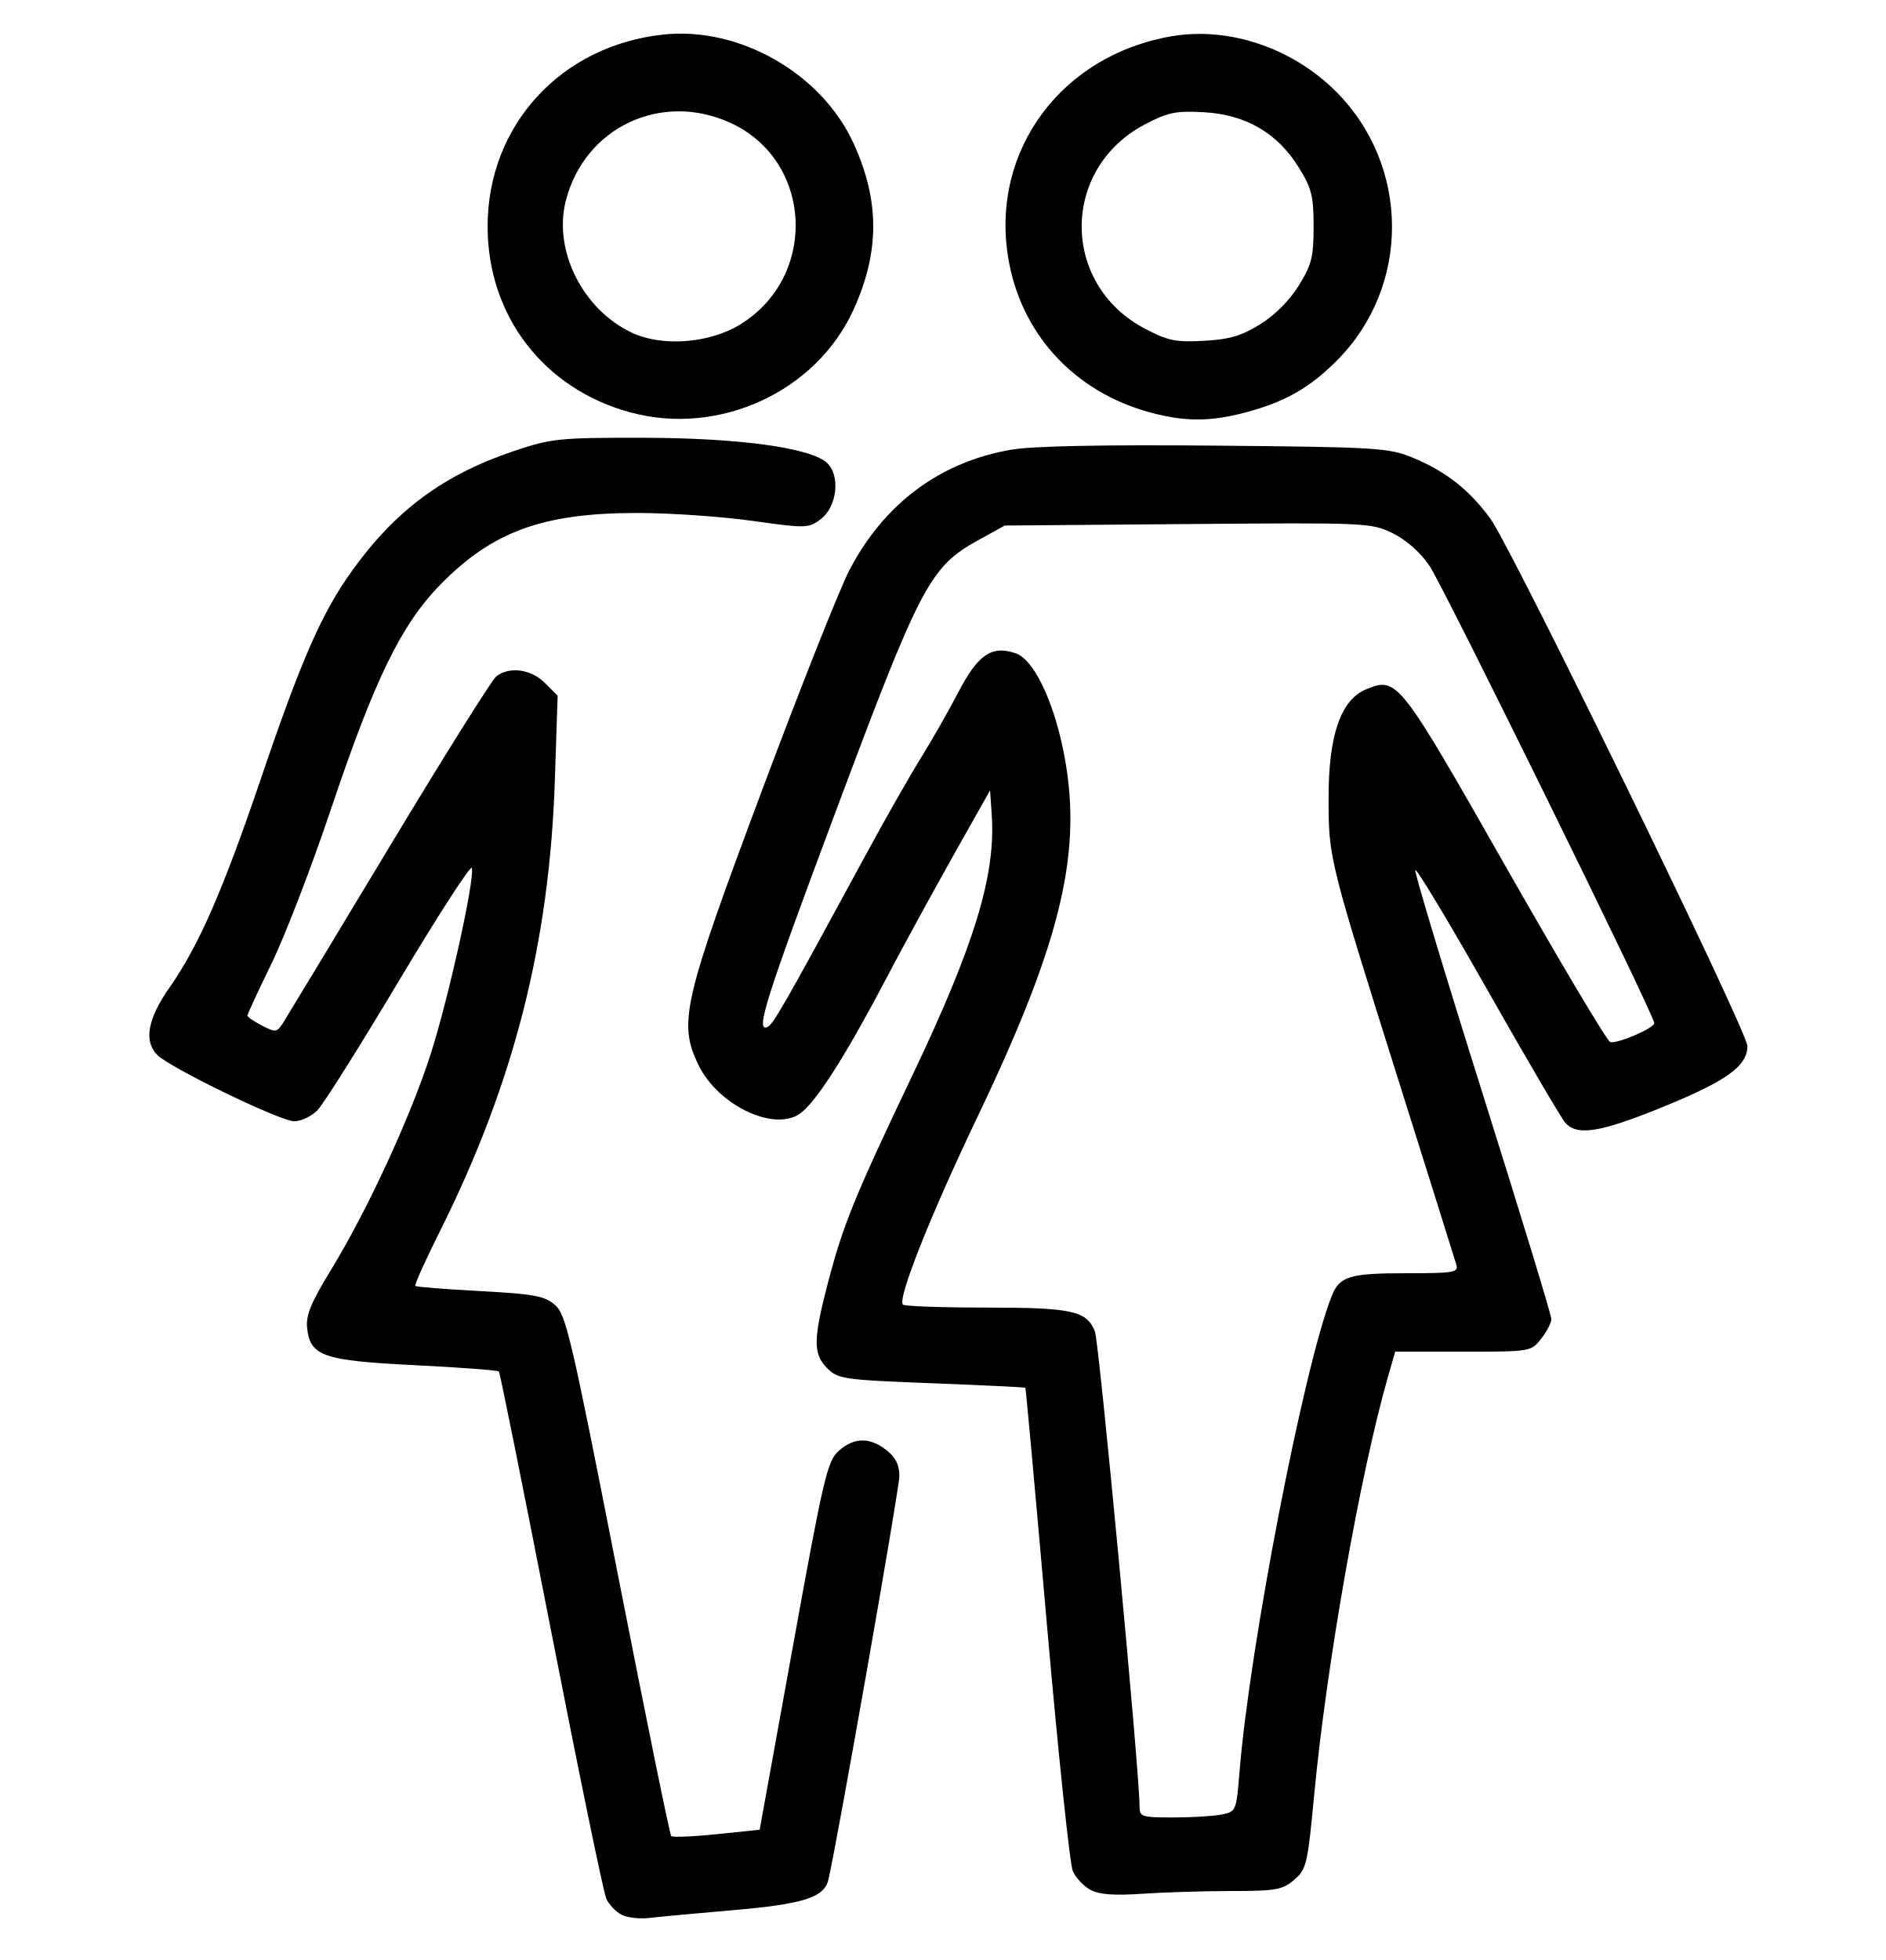
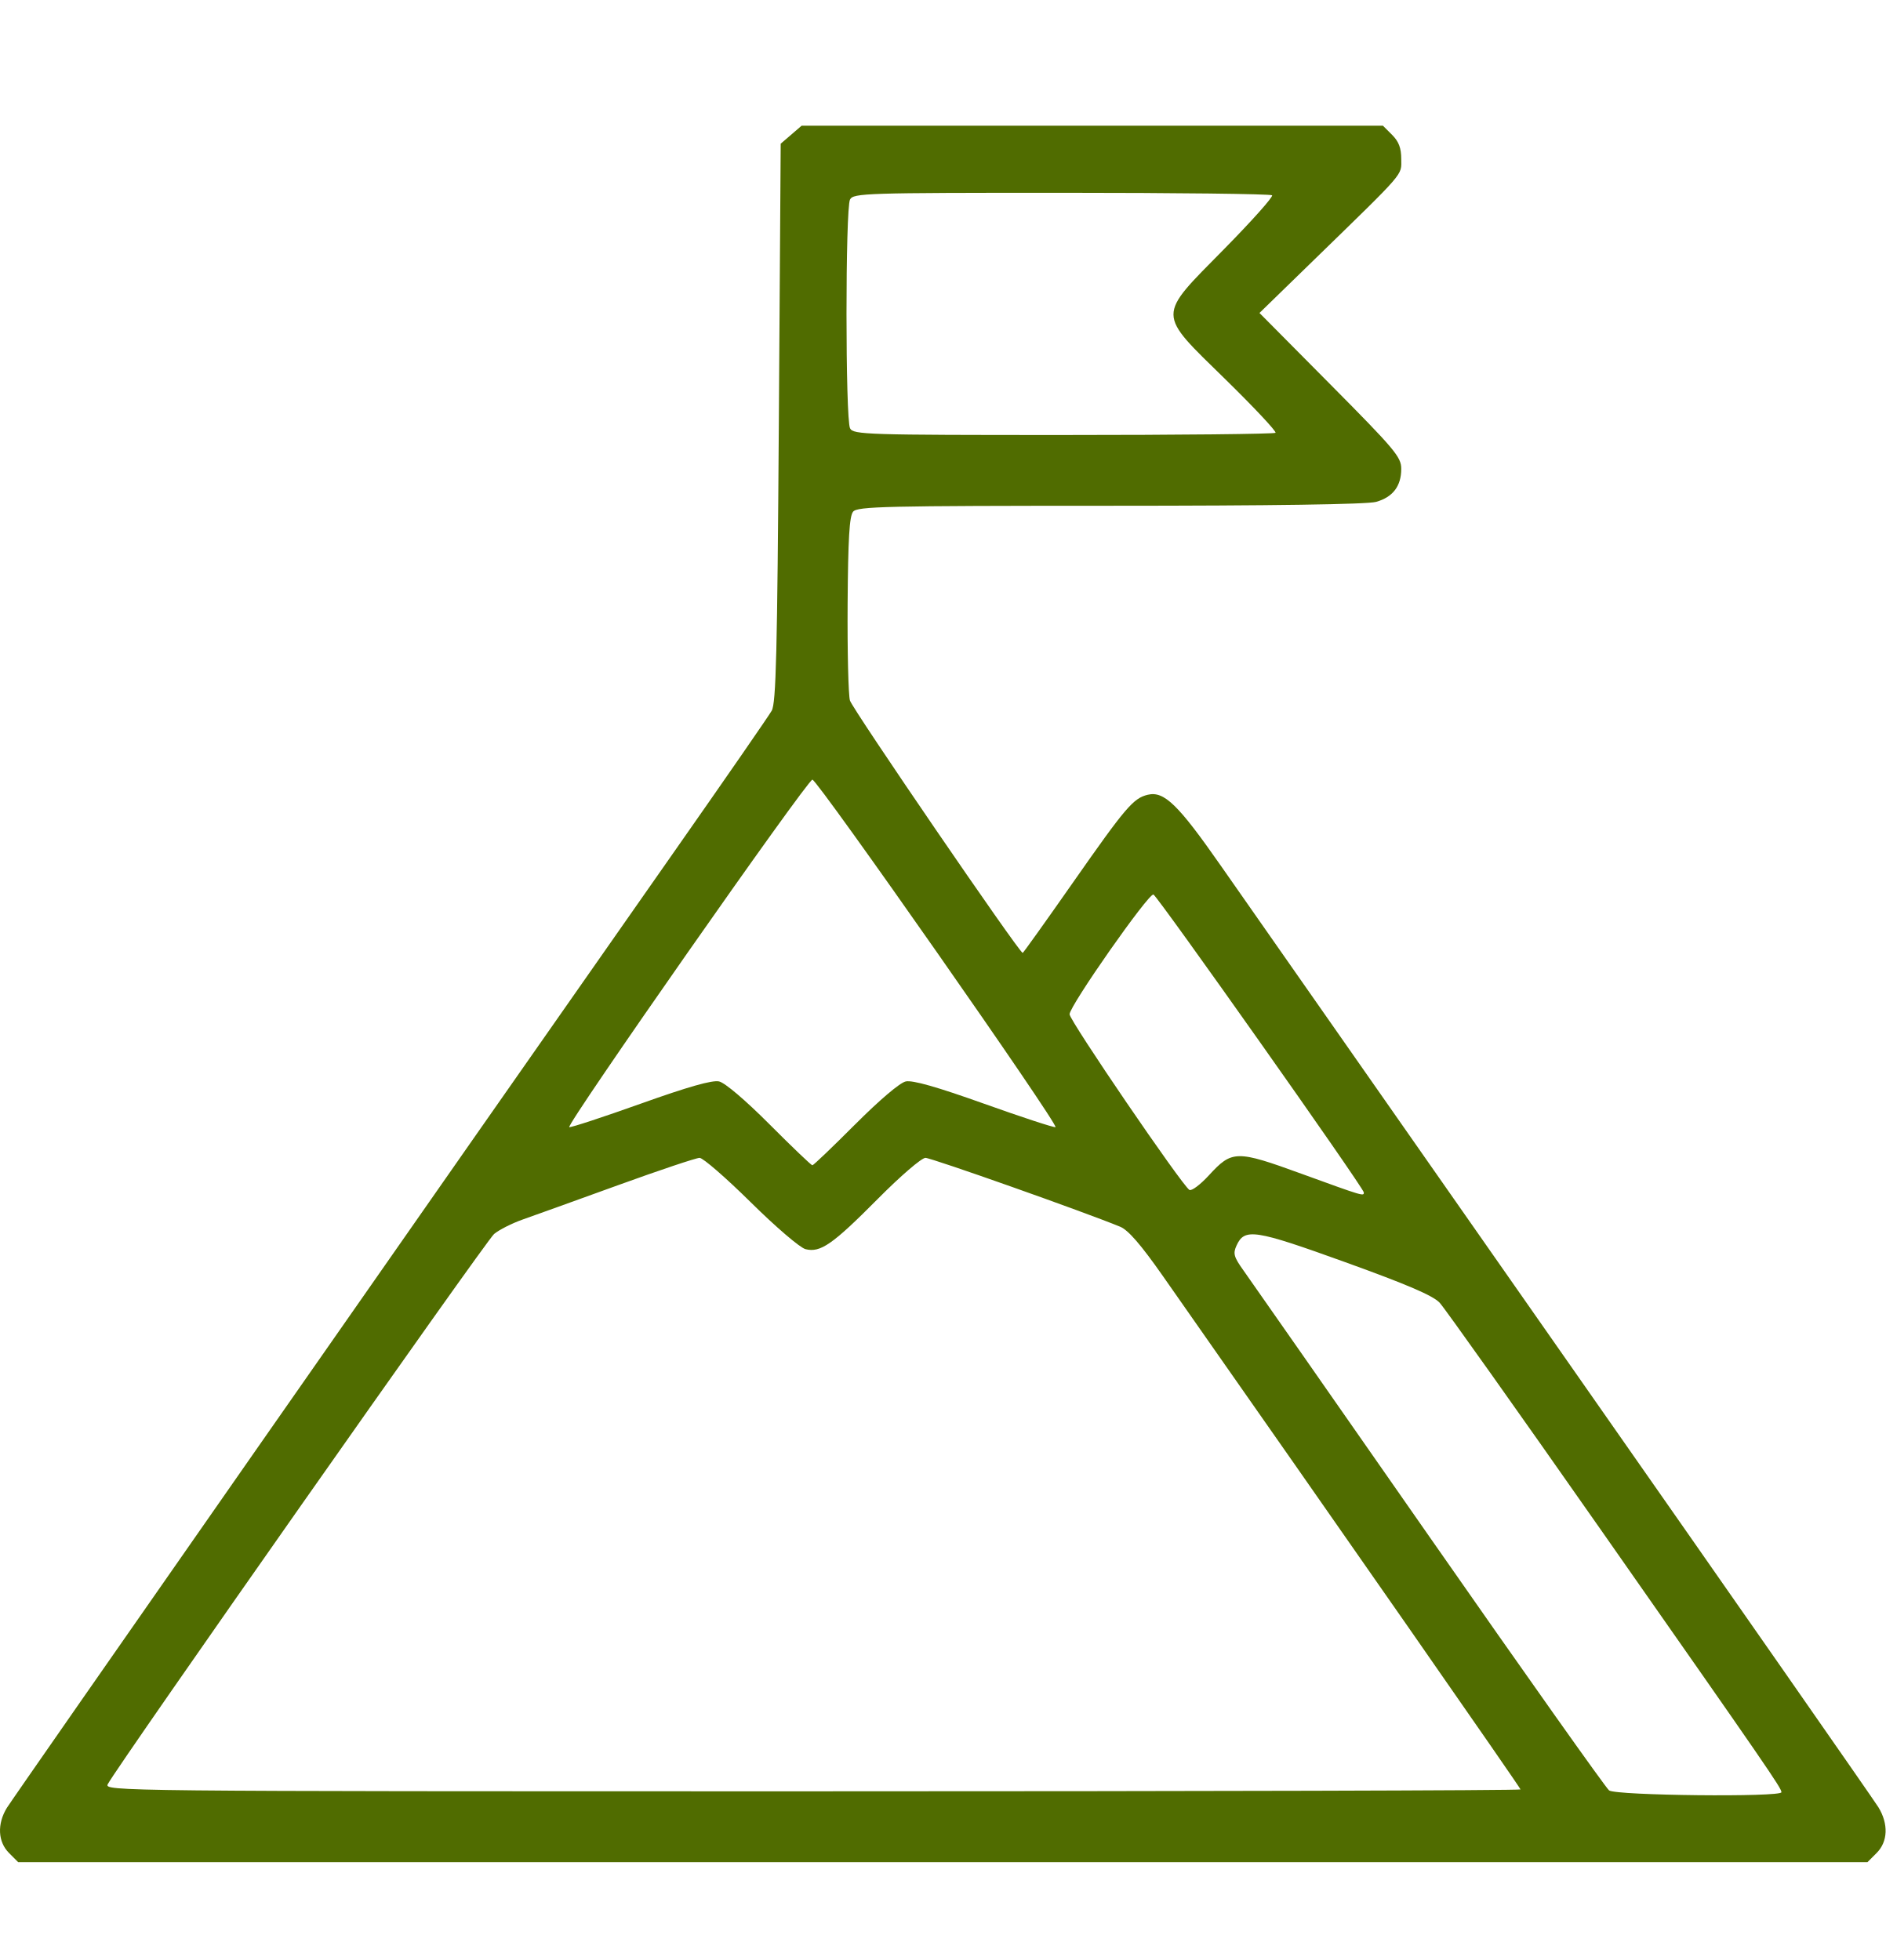
- <svg xmlns="http://www.w3.org/2000/svg" width="98.494mm" height="102.38mm" viewBox="0 0 98.494 102.38" version="1.1" id="svg5" xml:space="preserve">
+ <svg xmlns="http://www.w3.org/2000/svg" width="98.476mm" height="102.385mm" viewBox="0 0 98.476 102.385" version="1.1" id="svg5" xml:space="preserve">
  <defs id="defs2" />
-   <g id="layer1" transform="translate(-54.33985,-33.48446)">
-     <path style="fill:#000000;stroke-width:0.256" d="m 86.821,133.503 c -0.301,-0.149 -0.665,-0.529 -0.808,-0.844 -0.144,-0.315 -1.441,-6.613 -2.884,-13.995 -1.442,-7.382 -2.668,-13.475 -2.724,-13.539 -0.056,-0.065 -2.027,-0.213 -4.38,-0.33 -4.833,-0.24 -5.493,-0.471 -5.642,-1.973 -0.063,-0.64 0.221,-1.329 1.226,-2.967 1.896,-3.092 4.172,-8.012 5.226,-11.297 0.93,-2.9 2.299,-9.071 2.158,-9.734 -0.042,-0.2 -1.748,2.436 -3.79,5.857 -2.042,3.421 -3.967,6.48 -4.278,6.797 -0.311,0.317 -0.86,0.576 -1.22,0.576 -0.716,0 -6.473,-2.788 -7.146,-3.461 -0.717,-0.717 -0.507,-1.894 0.625,-3.507 1.539,-2.193 2.802,-5.083 4.811,-11.002 2.082,-6.136 3.167,-8.604 4.746,-10.799 2.275,-3.162 4.786,-5.013 8.481,-6.252 1.924,-0.645 2.329,-0.687 6.659,-0.682 5.025,0.006 8.779,0.513 9.653,1.303 0.724,0.656 0.543,2.311 -0.324,2.955 -0.637,0.474 -0.758,0.476 -3.585,0.08 -1.609,-0.226 -4.309,-0.41 -5.999,-0.41 -4.907,0.001 -7.55,0.96 -10.261,3.723 -2.064,2.103 -3.453,4.951 -5.749,11.79 -0.993,2.958 -2.378,6.555 -3.078,7.994 -0.7,1.439 -1.272,2.675 -1.272,2.746 0,0.072 0.342,0.308 0.761,0.524 0.723,0.374 0.779,0.364 1.128,-0.185 0.202,-0.318 2.692,-4.44 5.534,-9.158 2.842,-4.719 5.352,-8.723 5.579,-8.899 0.687,-0.532 1.816,-0.379 2.54,0.345 l 0.665,0.665 -0.145,4.393 c -0.281,8.535 -2.143,15.85 -5.997,23.563 -0.764,1.529 -1.347,2.823 -1.295,2.874 0.052,0.052 1.572,0.173 3.378,0.27 2.827,0.151 3.372,0.251 3.916,0.72 0.58,0.499 0.854,1.672 3.287,14.078 1.46,7.444 2.715,13.594 2.788,13.668 0.074,0.074 1.144,0.03 2.378,-0.098 l 2.244,-0.231 1.741,-9.604 c 1.598,-8.816 1.794,-9.651 2.383,-10.18 0.8,-0.718 1.626,-0.733 2.5,-0.045 0.477,0.375 0.675,0.77 0.675,1.349 0,0.677 -3.266,19.241 -3.712,21.101 -0.22,0.919 -1.317,1.266 -4.996,1.581 -1.902,0.163 -3.861,0.345 -4.354,0.405 -0.493,0.06 -1.142,-0.013 -1.443,-0.162 z m 24.492,-1.3 c -0.352,-0.188 -0.768,-0.627 -0.924,-0.975 -0.156,-0.348 -0.767,-6.161 -1.358,-12.918 -0.591,-6.757 -1.097,-12.308 -1.124,-12.335 -0.028,-0.028 -2.234,-0.135 -4.902,-0.238 -4.597,-0.178 -4.883,-0.219 -5.442,-0.778 -0.753,-0.753 -0.747,-1.497 0.037,-4.491 0.786,-3.003 1.392,-4.492 4.362,-10.72 3.293,-6.904 4.404,-10.538 4.189,-13.701 l -0.087,-1.28 -1.947,3.457 c -1.071,1.902 -2.674,4.84 -3.562,6.53 -2.093,3.983 -3.644,6.392 -4.462,6.927 -1.384,0.907 -4.261,-0.496 -5.263,-2.565 -1.066,-2.203 -0.811,-3.307 3.321,-14.35 2.002,-5.352 4.058,-10.53 4.567,-11.506 1.819,-3.483 4.756,-5.662 8.477,-6.289 1.128,-0.19 4.807,-0.262 10.667,-0.209 8.398,0.076 9.026,0.114 10.26,0.62 1.726,0.707 2.966,1.675 4.07,3.179 1.124,1.531 13.439,26.793 13.439,27.567 0,1.029 -1.079,1.813 -4.325,3.14 -3.373,1.379 -4.575,1.575 -5.202,0.849 -0.213,-0.246 -2.043,-3.368 -4.066,-6.937 -2.023,-3.569 -3.715,-6.379 -3.76,-6.246 -0.044,0.134 1.537,5.381 3.514,11.661 1.977,6.28 3.595,11.581 3.595,11.781 0,0.2 -0.239,0.667 -0.531,1.038 -0.528,0.671 -0.551,0.675 -4.079,0.675 h -3.549 l -0.385,1.345 c -1.451,5.071 -3.204,15.017 -3.848,21.823 -0.342,3.618 -0.4,3.865 -1.043,4.418 -0.612,0.526 -0.942,0.585 -3.291,0.587 -1.436,7.8e-4 -3.533,0.065 -4.66,0.143 -1.454,0.1 -2.235,0.042 -2.689,-0.201 z m 6.848,-3.938 c 0.757,-0.151 0.768,-0.177 0.936,-2.241 0.536,-6.579 3.364,-21.177 4.809,-24.826 0.416,-1.052 0.921,-1.207 3.926,-1.207 2.473,0 2.711,-0.041 2.591,-0.448 -0.072,-0.246 -1.402,-4.482 -2.954,-9.412 -3.731,-11.851 -3.716,-11.791 -3.72,-14.982 -0.003,-3.251 0.638,-5.109 1.951,-5.653 1.632,-0.676 1.713,-0.573 7.295,9.238 2.841,4.993 5.3,9.123 5.465,9.178 0.353,0.118 2.304,-0.72 2.304,-0.988 0,-0.42 -11.027,-22.844 -11.751,-23.896 -0.49,-0.712 -1.218,-1.353 -1.928,-1.697 -1.115,-0.54 -1.353,-0.55 -10.697,-0.473 l -9.557,0.078 -1.389,0.768 c -2.536,1.403 -3.012,2.314 -7.54,14.434 -3.542,9.479 -4.09,11.205 -3.497,11.007 0.306,-0.102 0.825,-1.006 5.118,-8.922 1.031,-1.902 2.342,-4.206 2.912,-5.122 0.57,-0.916 1.457,-2.471 1.97,-3.457 1.028,-1.975 1.749,-2.464 3.002,-2.034 0.914,0.313 1.928,2.375 2.475,5.033 1.067,5.183 -0.024,9.864 -4.463,19.154 -2.481,5.191 -4.206,9.535 -3.907,9.834 0.085,0.085 2.031,0.154 4.325,0.154 4.516,0 5.279,0.167 5.705,1.25 0.221,0.562 2.334,23.036 2.332,24.808 -5.1e-4,0.542 0.105,0.576 1.76,0.576 0.968,0 2.105,-0.069 2.526,-0.153 z M 87.291,55.031 c -4.535,-1.22 -7.477,-5.045 -7.477,-9.717 0,-5.286 3.837,-9.466 9.206,-10.027 3.967,-0.415 8.241,2.035 9.91,5.68 1.377,3.007 1.373,5.694 -0.013,8.721 -1.952,4.263 -7.006,6.586 -11.625,5.342 z m 5.735,-4.608 c 4.054,-2.506 3.775,-8.519 -0.487,-10.503 -3.631,-1.691 -7.675,0.214 -8.645,4.072 -0.652,2.594 0.901,5.675 3.464,6.874 1.593,0.745 4.059,0.553 5.668,-0.442 z M 114.451,55.035 c -4.025,-1.084 -6.831,-4.164 -7.455,-8.184 -0.863,-5.555 2.819,-10.491 8.56,-11.474 2.975,-0.51 6.3,0.608 8.575,2.883 3.893,3.893 3.911,10.199 0.039,14.071 -1.443,1.443 -2.739,2.171 -4.835,2.717 -1.792,0.467 -3.115,0.463 -4.884,-0.013 z m 5.722,-4.611 c 0.767,-0.474 1.54,-1.249 2.018,-2.022 0.674,-1.09 0.775,-1.493 0.775,-3.086 0,-1.593 -0.101,-1.997 -0.775,-3.086 -1.111,-1.797 -2.773,-2.764 -4.957,-2.883 -1.47,-0.08 -1.879,0.004 -3.079,0.634 -4.406,2.315 -4.406,8.357 0,10.672 1.2,0.63 1.608,0.714 3.079,0.634 1.334,-0.073 1.96,-0.256 2.938,-0.861 z" id="path2645" />
+   <g id="layer1" transform="translate(-51.52708,-8.67233)">
+     <path style="fill:#506c00;stroke-width:0.195;fill-opacity:1" d="m 51.998,105.467 c -0.583,-0.583 -0.628,-1.512 -0.114,-2.355 0.323,-0.53 22.679,-32.57 34.965,-50.111 2.587,-3.693 4.827,-6.934 4.979,-7.202 0.228,-0.403 0.292,-2.983 0.373,-15.053 l 0.097,-14.567 0.546,-0.47 0.546,-0.47 h 15.18 15.18 l 0.478,0.478 c 0.349,0.349 0.478,0.689 0.478,1.262 0,0.885 0.28,0.561 -4.53,5.244 l -2.874,2.798 3.702,3.733 c 3.379,3.407 3.702,3.792 3.702,4.409 0,0.905 -0.442,1.484 -1.32,1.727 -0.465,0.129 -5.43,0.202 -13.888,0.202 -11.774,9.67e-4 -13.19,0.034 -13.419,0.309 -0.193,0.233 -0.263,1.413 -0.286,4.817 -0.016,2.48 0.038,4.75 0.121,5.045 0.124,0.439 8.845,13.187 9.022,13.187 0.03,0 1.211,-1.654 2.625,-3.676 2.754,-3.937 3.153,-4.406 3.908,-4.586 0.853,-0.203 1.583,0.507 3.814,3.706 1.187,1.703 9.315,13.326 18.061,25.829 8.746,12.503 16.073,23.014 16.283,23.358 0.531,0.872 0.495,1.796 -0.095,2.386 l -0.478,0.478 H 100.765 52.475 Z m 92.563,-3.174 c 0,-0.218 -0.66,-1.178 -9.405,-13.671 -4.383,-6.263 -8.183,-11.617 -8.444,-11.898 -0.346,-0.372 -1.681,-0.946 -4.925,-2.117 -4.752,-1.715 -5.263,-1.793 -5.684,-0.869 -0.191,0.418 -0.141,0.593 0.37,1.308 0.325,0.454 4.681,6.694 9.681,13.867 5,7.173 9.233,13.151 9.406,13.285 0.353,0.272 9,0.363 9,0.095 z m -13.625,-0.145 c 0,-0.079 -9.221,-13.319 -18.69,-26.835 -1.139,-1.626 -1.797,-2.384 -2.218,-2.559 -1.835,-0.758 -9.86,-3.598 -10.169,-3.598 -0.205,0 -1.298,0.941 -2.502,2.155 -2.353,2.371 -2.984,2.81 -3.763,2.614 -0.286,-0.072 -1.552,-1.156 -2.86,-2.449 -1.291,-1.276 -2.493,-2.32 -2.671,-2.32 -0.178,0 -2.101,0.645 -4.273,1.432 -2.172,0.788 -4.406,1.592 -4.964,1.788 -0.558,0.196 -1.231,0.536 -1.496,0.757 -0.415,0.347 -19.622,27.708 -20.172,28.735 -0.2,0.373 0.238,0.378 36.788,0.378 20.344,0 36.99,-0.044 36.99,-0.099 z m -8.187,-31.191 c -0.021,-0.255 -10.782,-15.494 -10.985,-15.557 -0.253,-0.079 -4.38,5.815 -4.38,6.255 0,0.332 5.868,8.933 6.259,9.175 0.111,0.069 0.568,-0.273 1.015,-0.759 1.214,-1.322 1.428,-1.326 4.853,-0.079 3.206,1.167 3.256,1.182 3.238,0.966 z M 96.184,67.411 c 1.265,-1.269 2.336,-2.18 2.643,-2.247 0.357,-0.078 1.617,0.28 4.091,1.163 1.966,0.702 3.645,1.253 3.731,1.224 0.212,-0.071 -12.434,-18.152 -12.695,-18.152 -0.261,0 -12.908,18.082 -12.697,18.152 0.085,0.028 1.764,-0.523 3.73,-1.225 2.473,-0.883 3.734,-1.242 4.091,-1.163 0.307,0.067 1.378,0.978 2.643,2.247 1.17,1.174 2.174,2.134 2.231,2.134 0.057,0 1.061,-0.96 2.231,-2.134 z M 118.139,31.28 c 0.064,-0.063 -1.106,-1.312 -2.598,-2.774 -3.629,-3.555 -3.625,-3.227 -0.079,-6.83 1.446,-1.469 2.57,-2.73 2.498,-2.802 -0.072,-0.072 -5.018,-0.131 -10.992,-0.131 -10.262,0 -10.871,0.019 -11.049,0.351 -0.247,0.461 -0.245,11.492 0.002,11.954 0.175,0.328 0.821,0.348 11.144,0.348 6.027,0 11.01,-0.052 11.073,-0.115 z" id="path11096" />
  </g>
</svg>
